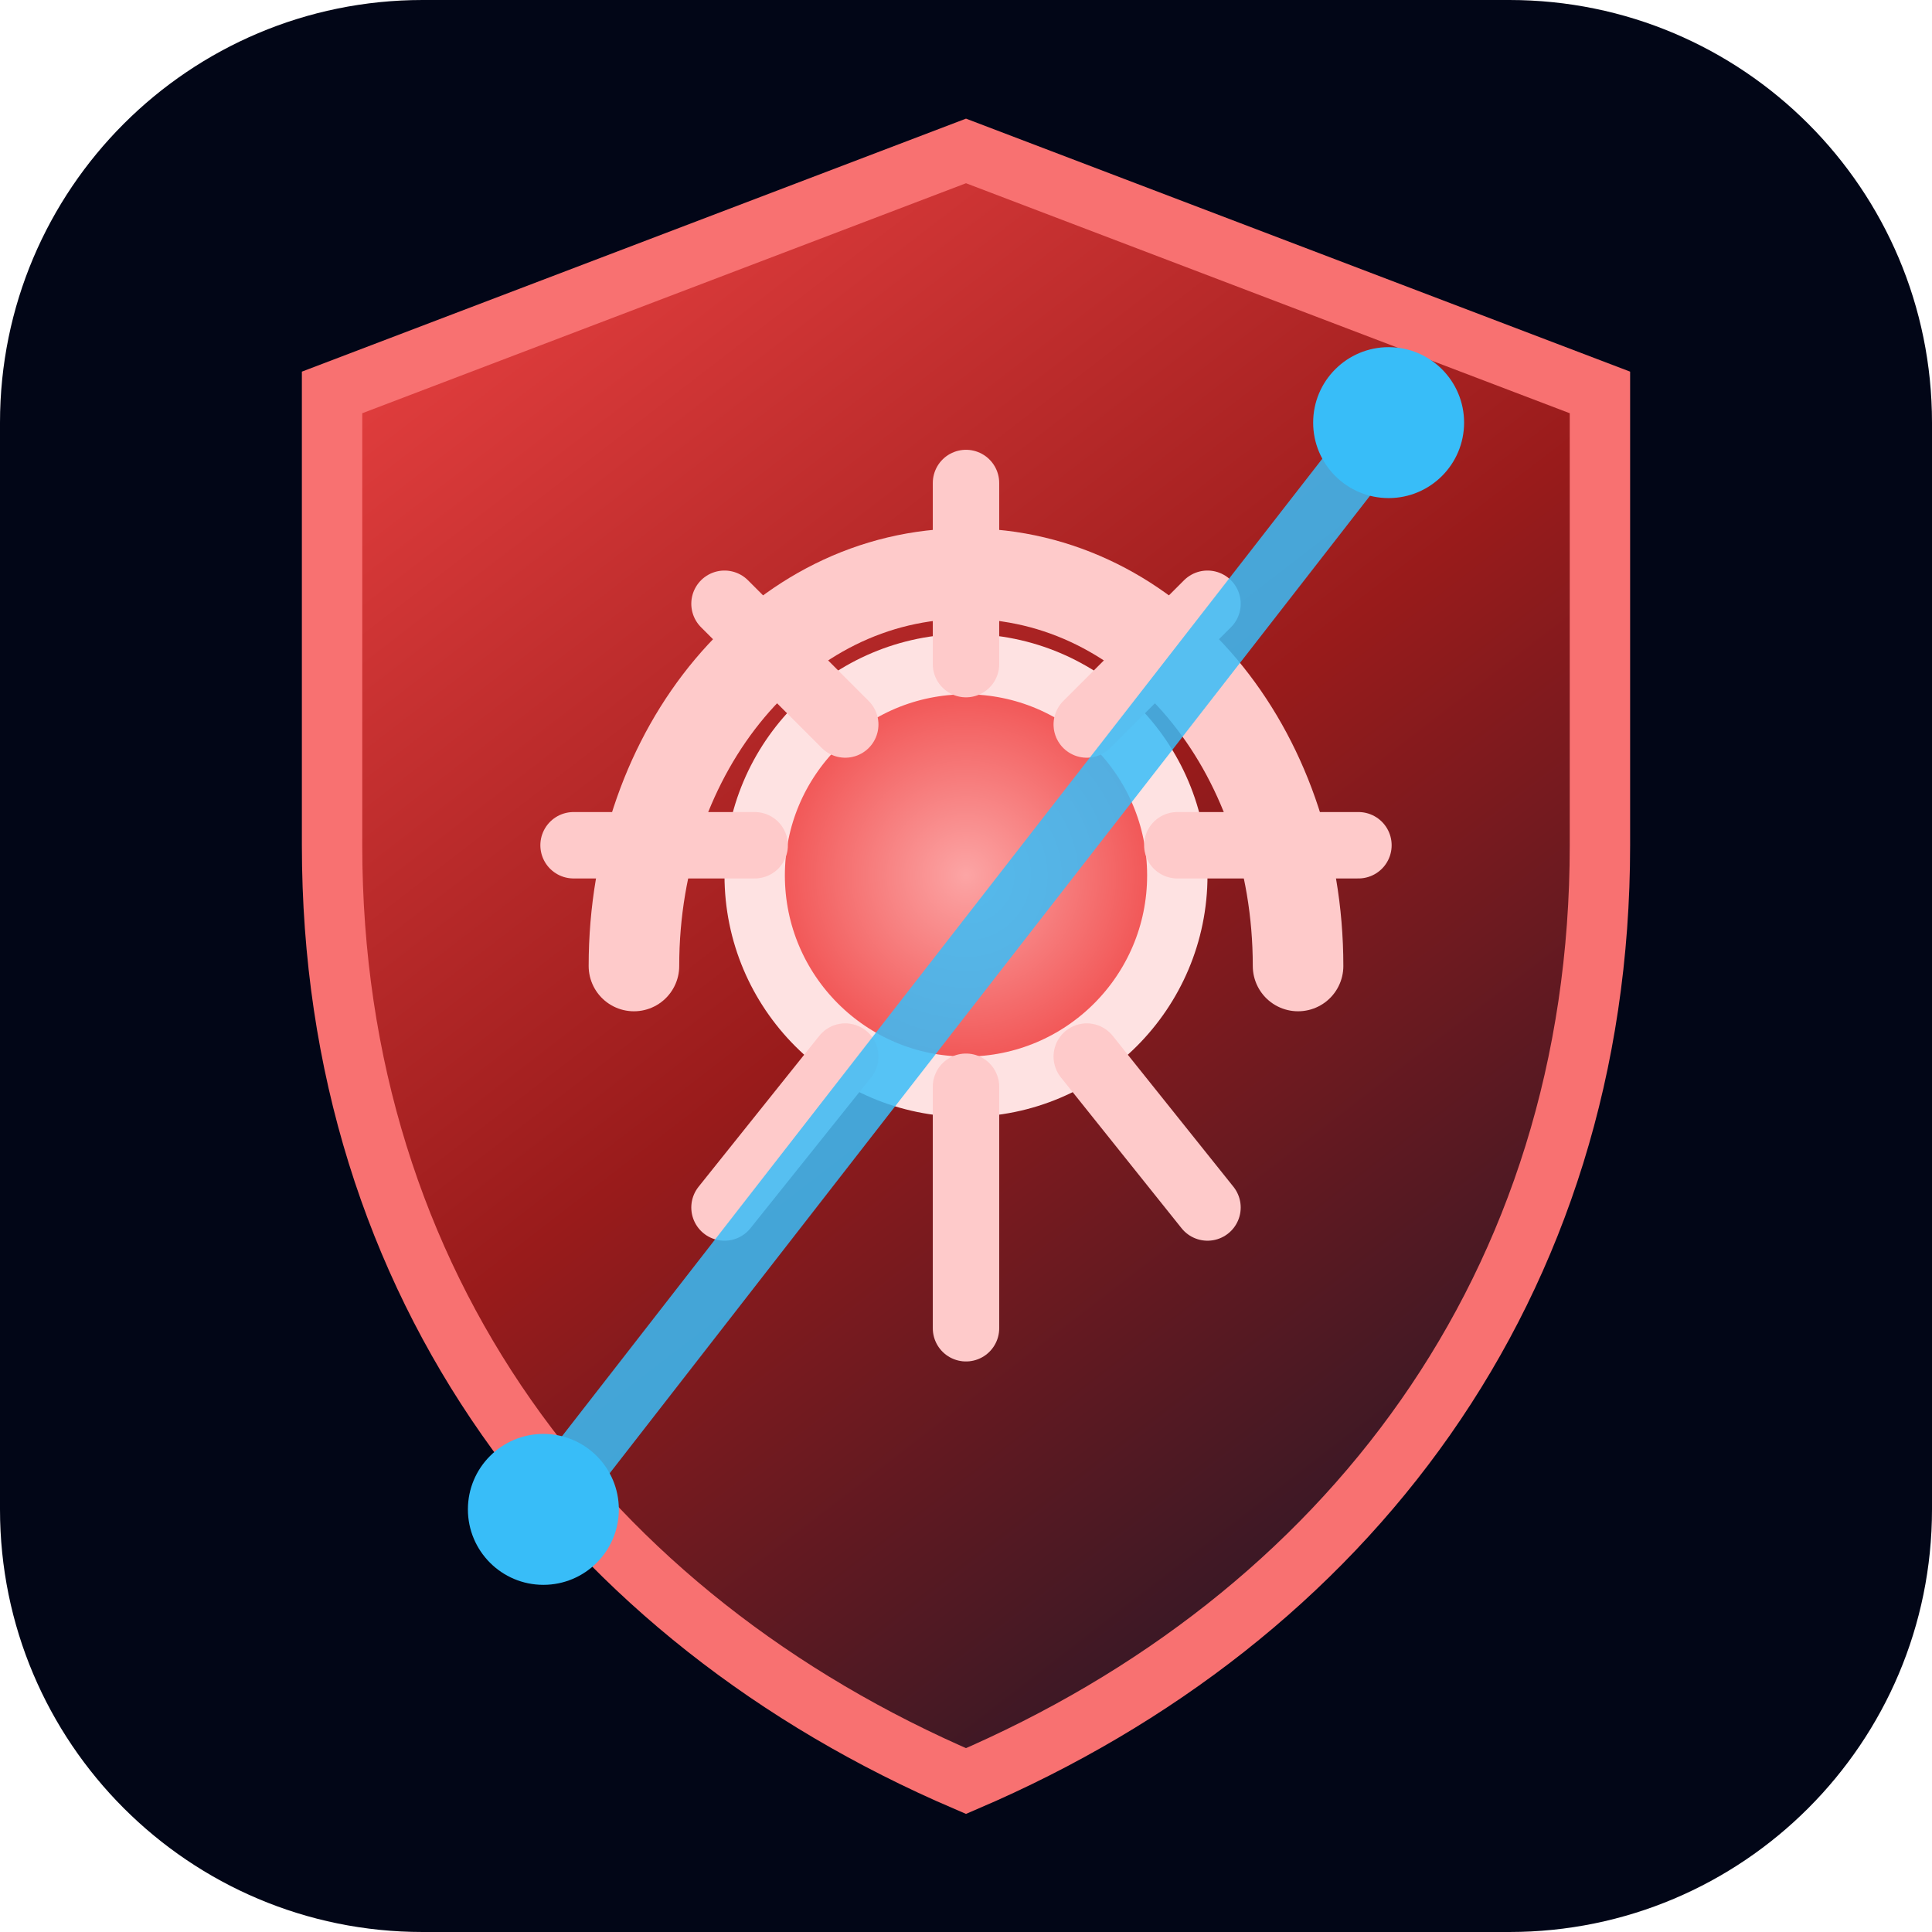
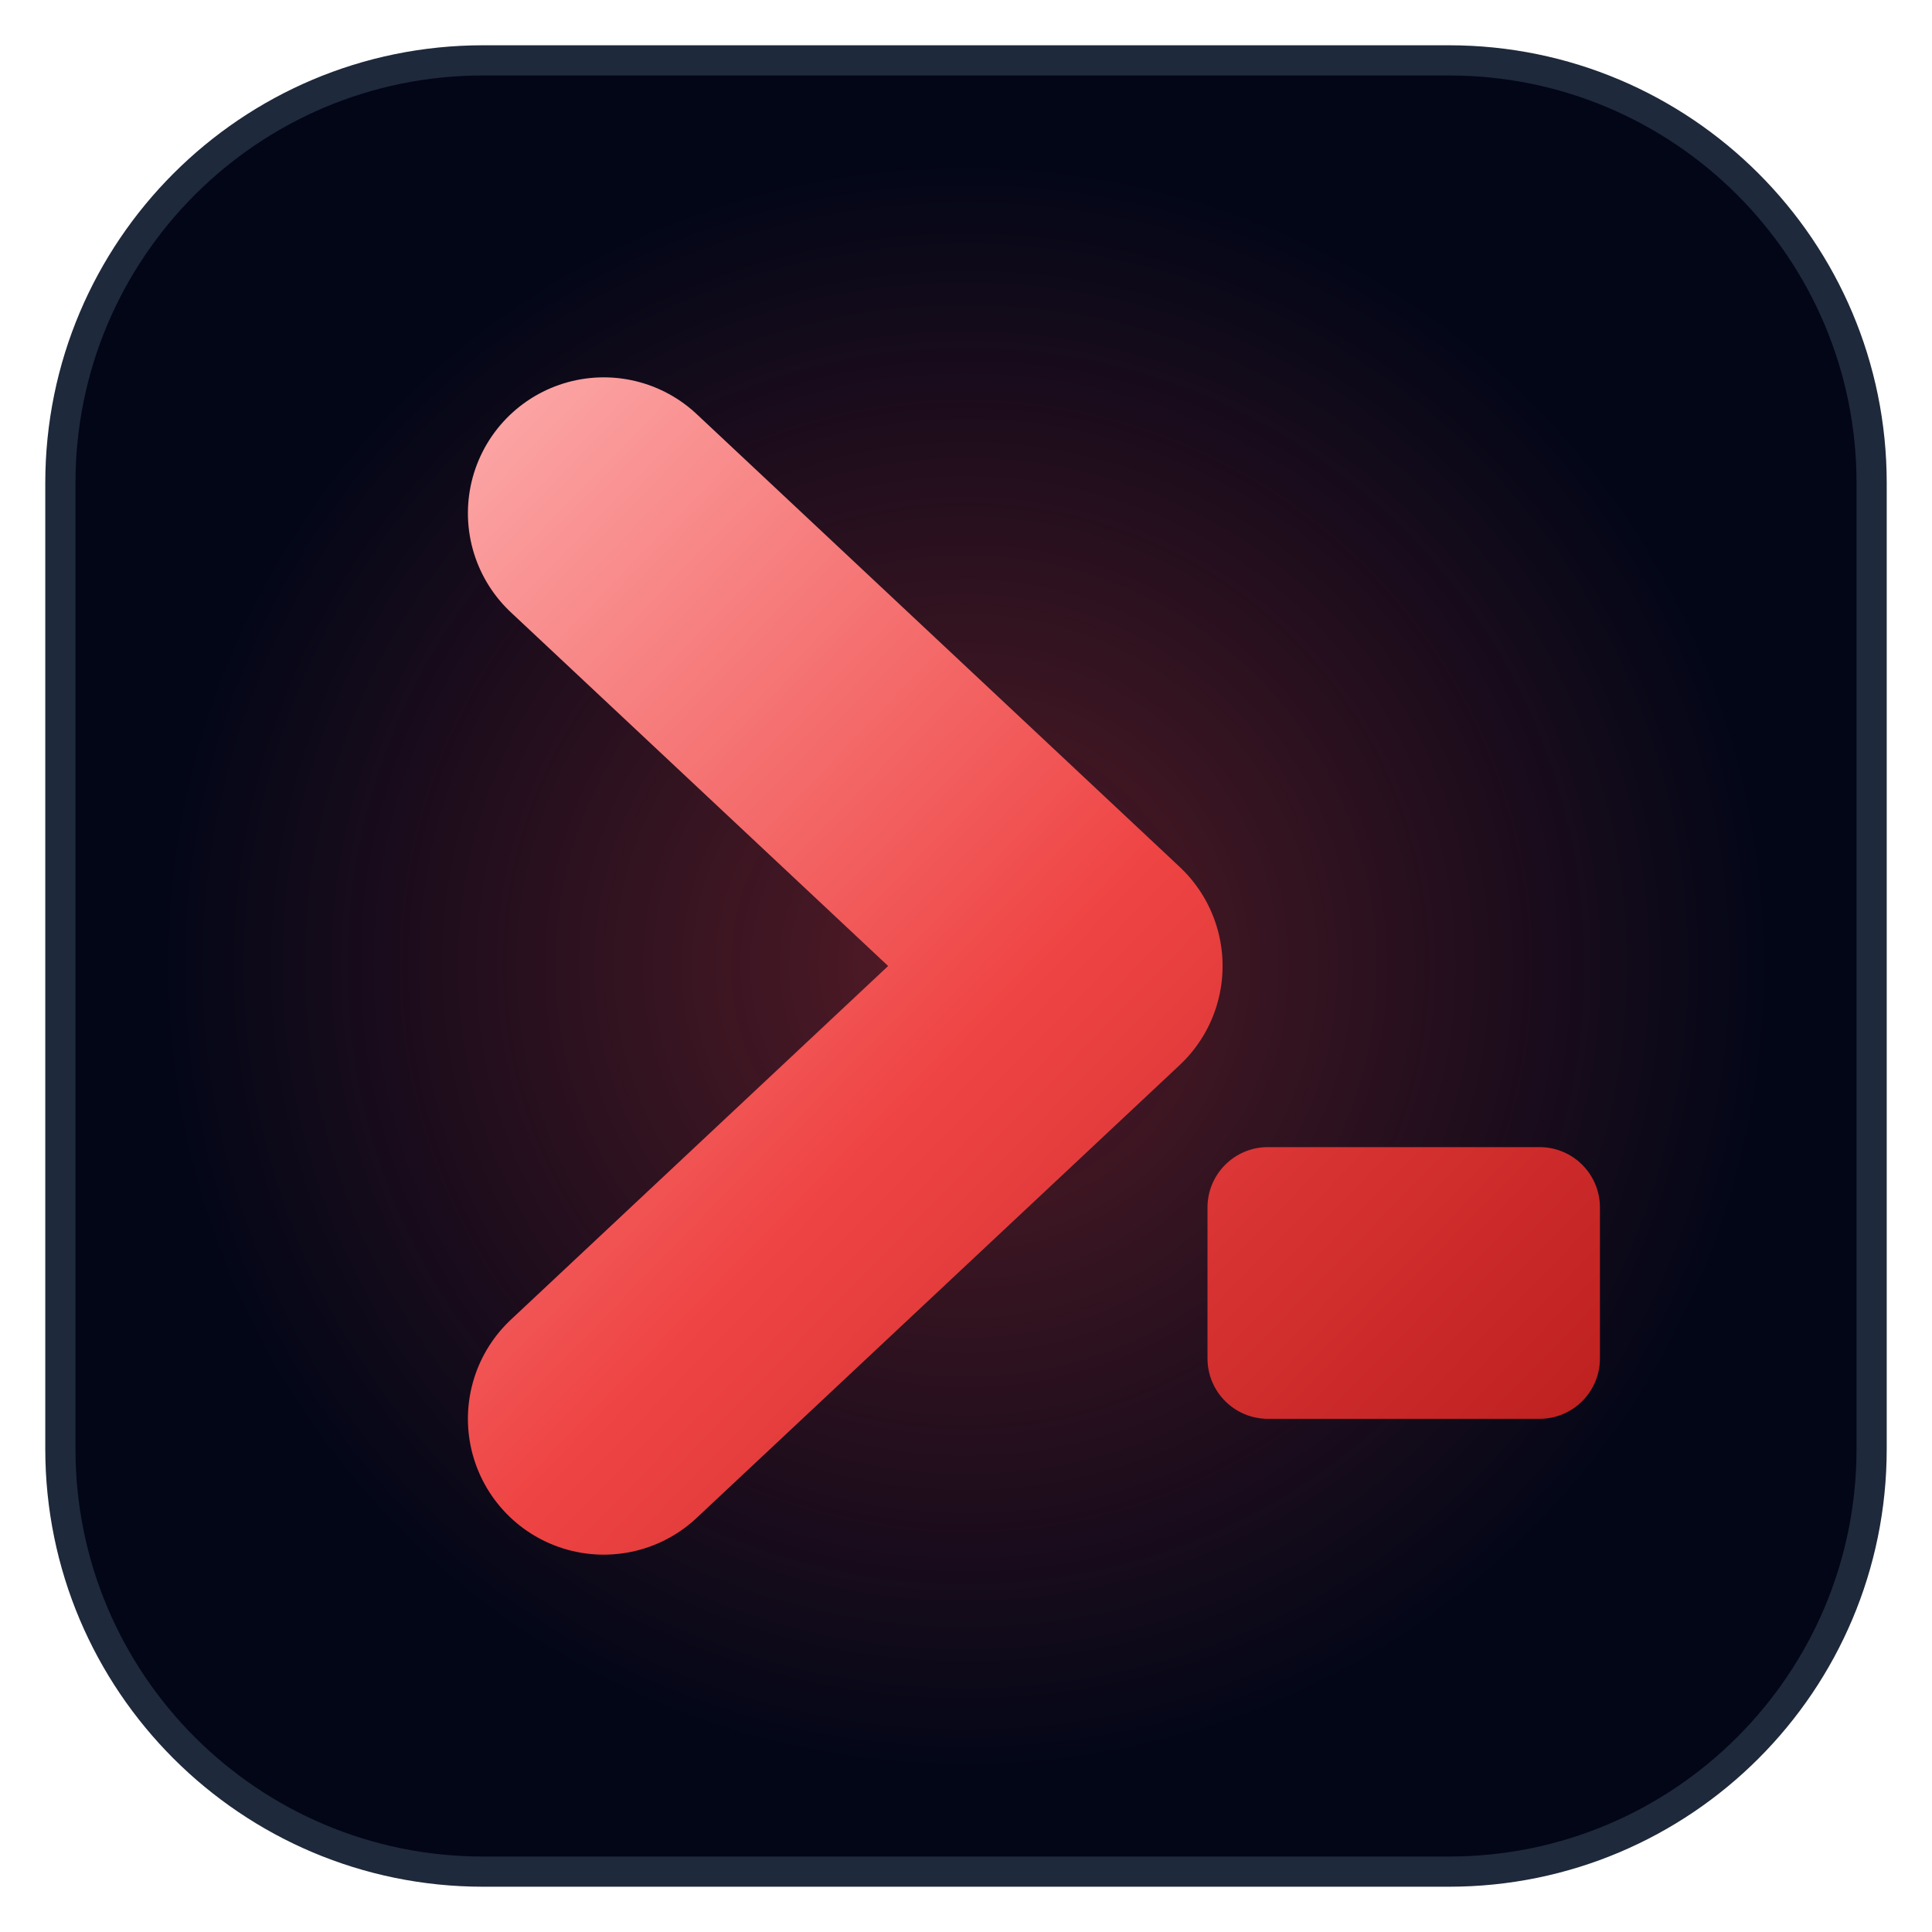
<svg xmlns="http://www.w3.org/2000/svg" viewBox="0 0 64 64" role="img" aria-label="OSA Platform">
  <defs>
-     <linearGradient id="shield" x1="12" x2="52" y1="6" y2="58" gradientUnits="userSpaceOnUse">
-       <stop offset="0" stop-color="#ef4444" />
-       <stop offset="0.48" stop-color="#991b1b" />
-       <stop offset="1" stop-color="#0f172a" />
+     <linearGradient id="a-glyph" x1="16" y1="14" x2="53" y2="50" gradientUnits="userSpaceOnUse">
+       <stop offset="0" stop-color="#fca5a5" />
+       <stop offset="0.5" stop-color="#ef4444" />
+       <stop offset="1" stop-color="#b91c1c" />
    </linearGradient>
-     <radialGradient id="core" cx="32" cy="29" r="20" gradientUnits="userSpaceOnUse">
-       <stop offset="0" stop-color="#fca5a5" />
-       <stop offset="0.38" stop-color="#ef4444" />
-       <stop offset="1" stop-color="#450a0a" />
+     <radialGradient id="a-glow" cx="32" cy="32" r="27" gradientUnits="userSpaceOnUse">
+       <stop offset="0" stop-color="#ef4444" stop-opacity="0.35" />
+       <stop offset="1" stop-color="#ef4444" stop-opacity="0" />
    </radialGradient>
  </defs>
-   <rect width="64" height="64" rx="14" fill="#020617" />
-   <path d="M32 5 53 13v15c0 14.6-8.4 25.6-21 31C19.4 53.6 11 42.6 11 28V13L32 5Z" fill="url(#shield)" stroke="#f87171" stroke-width="2" />
-   <path d="M21 32c0-7.2 4.8-13 11-13s11 5.8 11 13" fill="none" stroke="#fecaca" stroke-width="3" stroke-linecap="round" />
-   <circle cx="32" cy="29" r="7" fill="url(#core)" stroke="#fee2e2" stroke-width="2" />
-   <path d="M32 16v6M32 36v8M19 28h6M39 28h6M24 20l4 4M40 20l-4 4M24 40l4-5M40 40l-4-5" stroke="#fecaca" stroke-width="2.2" stroke-linecap="round" />
-   <path d="M18 50 46 14" stroke="#38bdf8" stroke-width="2" stroke-linecap="round" opacity=".85" />
-   <circle cx="18" cy="50" r="2.5" fill="#38bdf8" />
-   <circle cx="46" cy="14" r="2.5" fill="#38bdf8" />
+   <rect x="2" y="2" width="60" height="60" rx="14" fill="#020617" />
+   <rect x="2" y="2" width="60" height="60" rx="14" fill="none" stroke="#1e293b" stroke-width="1" />
+   <circle cx="32" cy="32" r="27" fill="url(#a-glow)" />
+   <path d="M20 17 L36 32 L20 47" fill="none" stroke="url(#a-glyph)" stroke-width="9" stroke-linecap="round" stroke-linejoin="round" />
+   <rect x="40" y="38" width="13" height="9" rx="2" fill="url(#a-glyph)" />
</svg>
